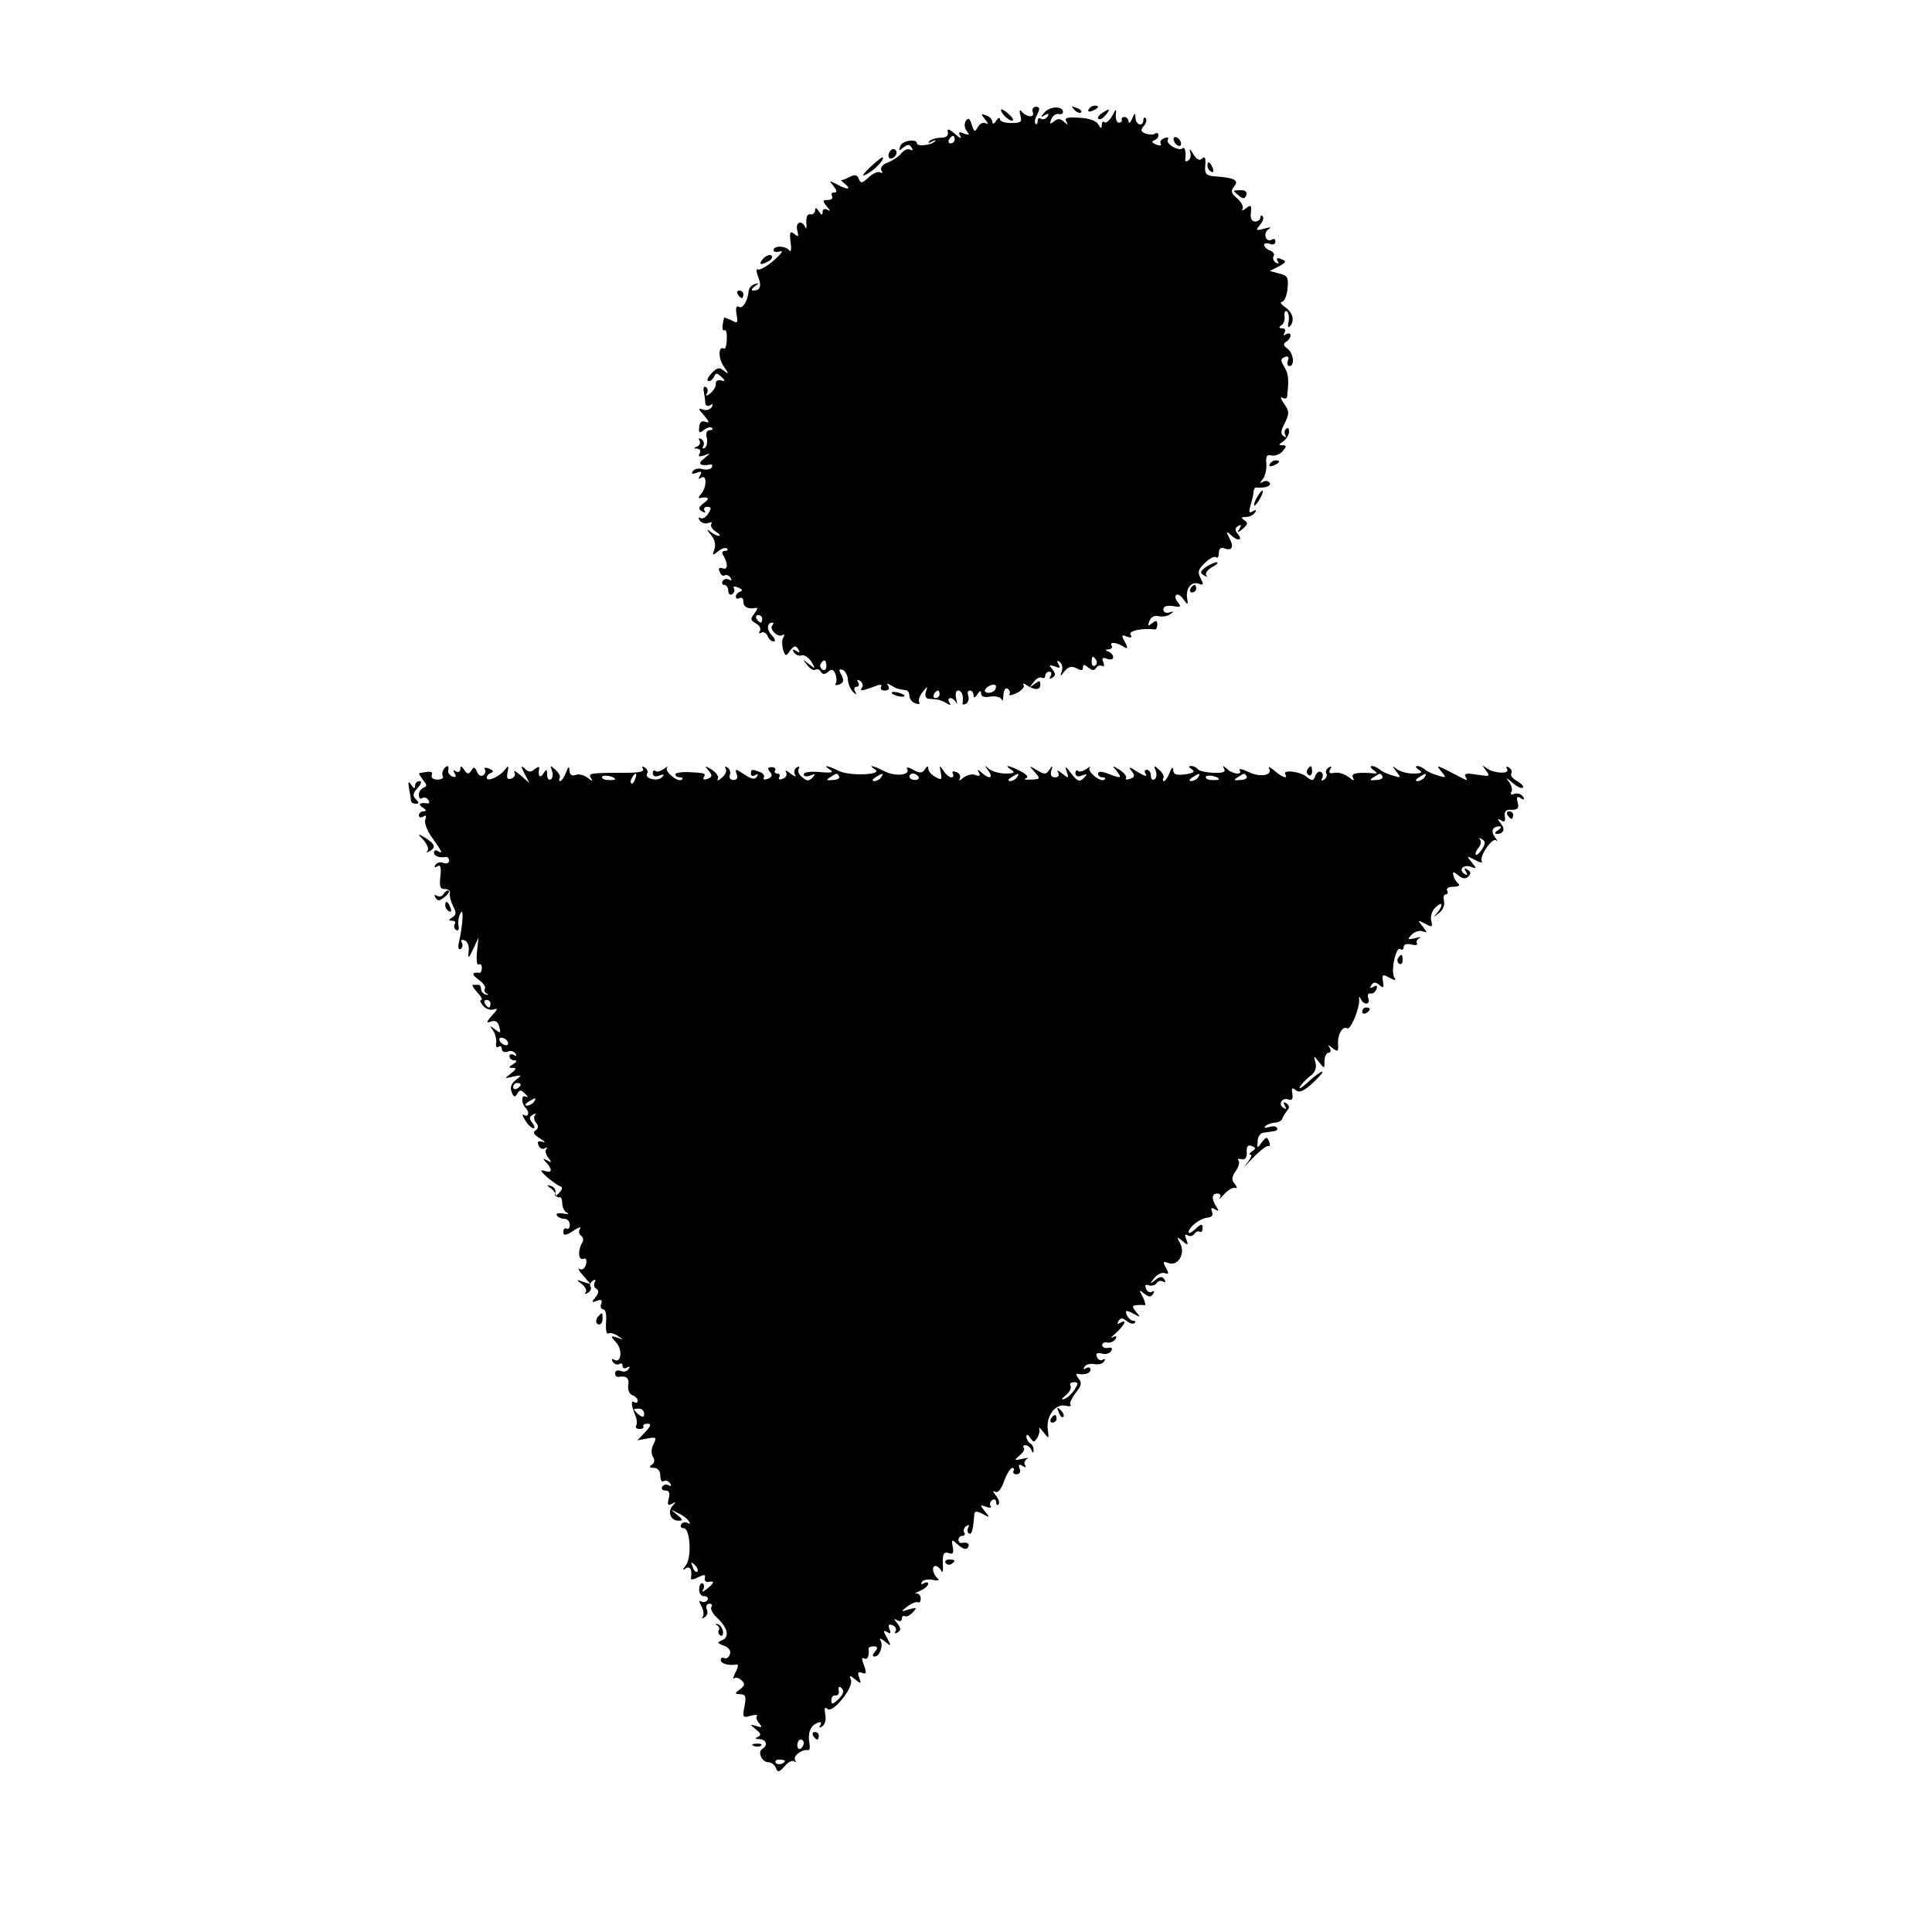
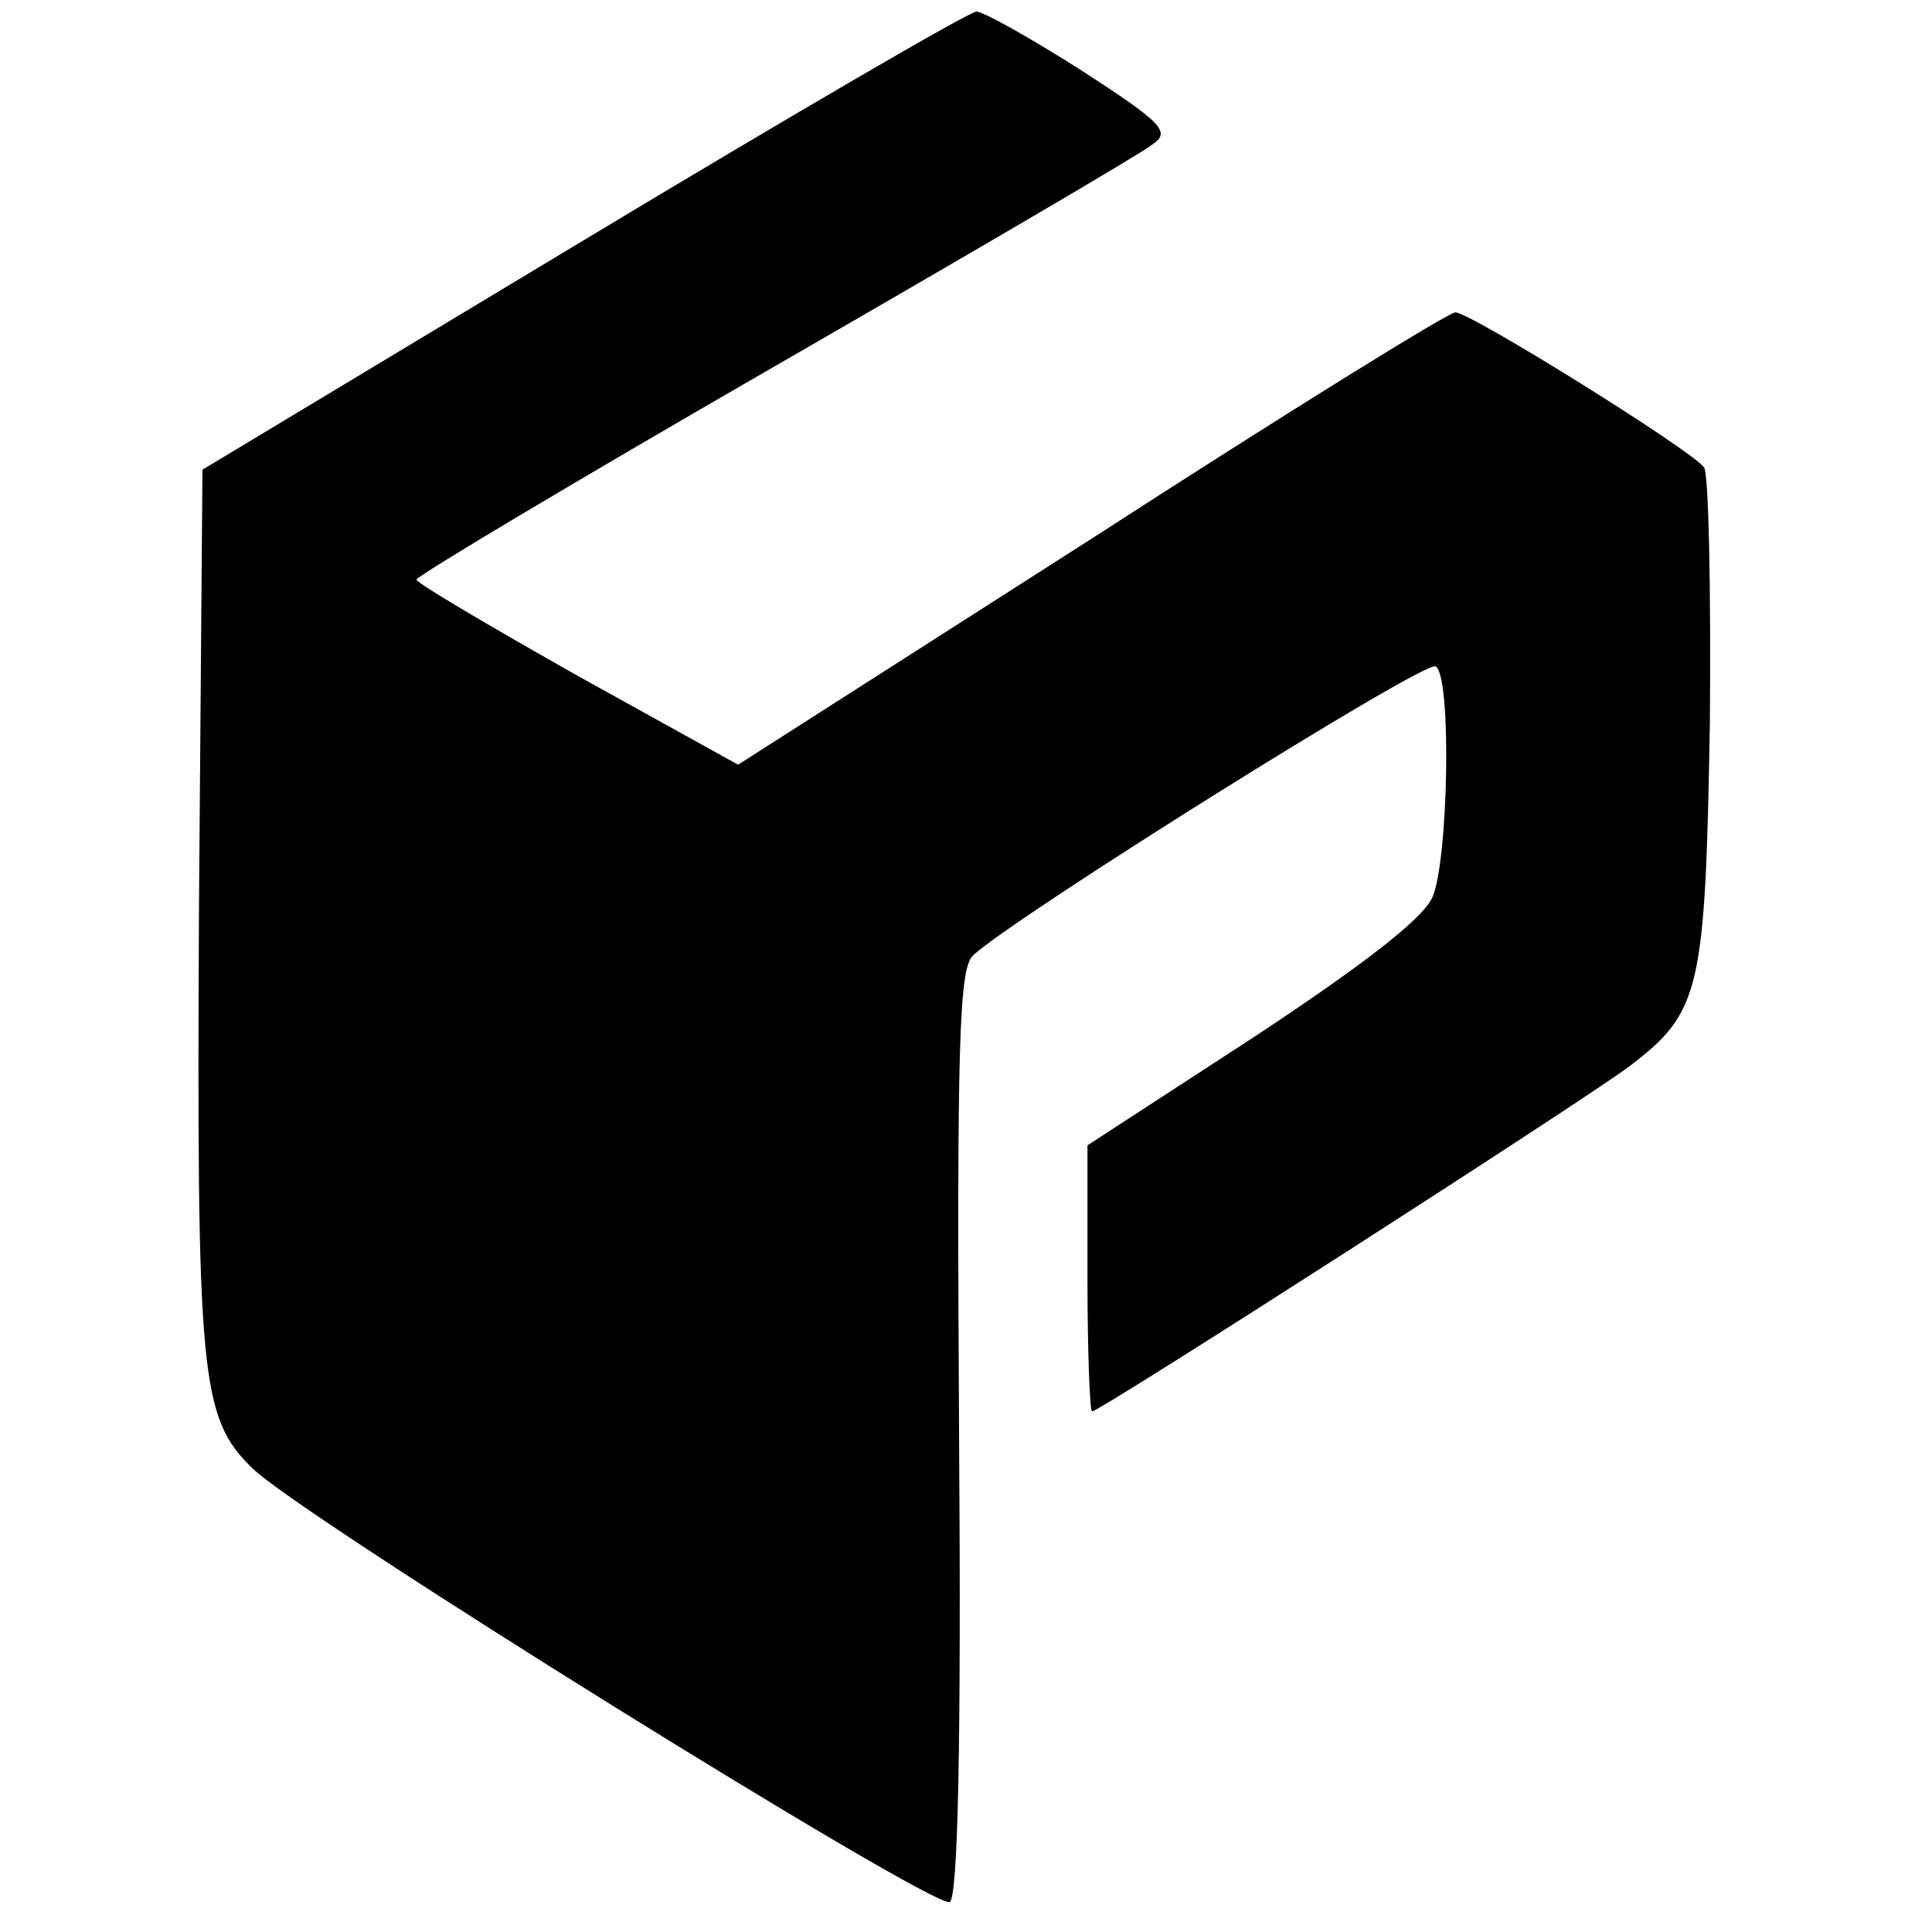
- <svg xmlns="http://www.w3.org/2000/svg" version="1.0" width="512pt" height="512pt" viewBox="0 0 512 512" preserveAspectRatio="xMidYMid meet">
-   <g transform="translate(0,512) scale(0.1,-0.1)" fill="#000000" stroke="none">
-     <path d="M2737 4823 c6 -16 -17 -14 -30 2 -5 6 -6 1 -3 -11 5 -17 2 -20 -24 -20 -16 0 -30 4 -30 10 0 6 -5 4 -10 -4 -5 -8 -10 -10 -10 -4 0 7 -7 15 -16 18 -15 6 -15 4 -3 -11 8 -9 9 -14 2 -10 -7 4 -16 0 -21 -9 -9 -15 -10 -15 -17 6 -5 17 -9 19 -16 9 -4 -8 -3 -19 3 -26 8 -11 7 -12 -7 -7 -14 6 -16 4 -10 -7 5 -8 -2 -5 -14 6 -16 14 -22 15 -19 5 2 -10 -5 -15 -19 -15 -11 0 -25 -4 -30 -9 -5 -6 -2 -6 7 -1 8 5 12 4 7 0 -9 -10 -47 -14 -47 -5 0 13 -39 8 -44 -7 -5 -13 -4 -14 8 -4 11 9 16 9 22 0 4 -7 3 -9 -3 -6 -6 4 -17 0 -24 -9 -7 -9 -24 -20 -37 -25 -14 -5 -20 -14 -16 -21 4 -6 3 -8 -3 -5 -5 4 -19 -2 -31 -13 -17 -16 -21 -17 -26 -4 -4 11 -10 12 -25 5 -10 -6 -20 -9 -22 -8 -2 1 2 -4 10 -10 19 -16 7 -17 -22 -1 -20 10 -21 10 -8 -5 9 -12 10 -17 2 -17 -7 0 -9 -4 -6 -10 3 -5 -1 -10 -11 -10 -14 0 -15 -2 -3 -17 10 -11 10 -14 2 -9 -8 4 -13 2 -13 -6 0 -9 -3 -9 -10 2 -6 10 -10 11 -10 2 0 -6 -6 -11 -12 -10 -8 2 -12 -6 -11 -22 1 -14 0 -19 -3 -12 -9 20 -27 14 -21 -9 4 -16 3 -18 -8 -9 -11 9 -13 5 -10 -22 3 -18 1 -28 -3 -22 -9 13 -42 14 -42 1 0 -5 8 -6 18 -3 9 3 2 -7 -17 -24 -19 -16 -38 -27 -43 -24 -4 3 -4 -6 1 -19 10 -26 6 -37 -13 -37 -6 0 -4 5 4 11 13 9 13 10 0 6 -8 -2 -15 -10 -16 -18 -2 -26 -16 -49 -26 -42 -7 4 -9 -4 -6 -20 4 -23 3 -25 -13 -16 -11 5 -19 8 -20 7 -6 -23 -6 -37 1 -33 4 3 7 -8 6 -24 0 -16 -4 -27 -7 -25 -16 9 -16 -26 -1 -47 14 -20 14 -22 1 -12 -13 11 -19 9 -34 -7 -10 -11 -13 -20 -7 -20 6 0 12 6 15 13 4 9 7 9 18 -1 12 -11 12 -13 -1 -10 -8 2 -14 -2 -13 -9 1 -6 -5 -17 -14 -25 -10 -8 -14 -8 -10 -1 4 6 3 14 -2 17 -5 4 -8 -2 -6 -11 2 -10 4 -24 4 -31 1 -7 6 -10 13 -6 7 5 8 3 4 -5 -5 -7 -15 -10 -24 -6 -12 4 -12 1 4 -16 14 -17 15 -21 4 -17 -11 4 -16 -1 -17 -14 -2 -16 1 -17 13 -7 8 6 17 9 21 5 3 -3 1 -6 -6 -6 -8 0 -11 -8 -8 -20 3 -11 0 -23 -5 -27 -6 -3 -8 -1 -4 5 3 6 1 14 -5 18 -7 4 -9 3 -5 -4 3 -5 0 -13 -6 -15 -10 -4 -10 -6 0 -6 7 -1 10 -6 6 -13 -5 -8 -1 -9 12 -5 18 7 18 7 0 -8 -19 -14 -11 -21 17 -16 5 1 6 -3 3 -8 -3 -5 -15 -7 -25 -4 -10 3 -22 0 -25 -6 -5 -7 -1 -8 10 -4 13 5 15 3 9 -7 -5 -9 -4 -11 3 -6 16 10 15 -26 0 -43 -7 -7 -8 -12 -3 -11 23 5 28 -1 10 -13 -14 -11 -15 -16 -5 -22 8 -5 11 -4 7 2 -3 5 0 10 7 10 11 0 12 -4 3 -18 -6 -10 -15 -15 -21 -12 -5 4 -6 1 -2 -6 5 -7 15 -10 23 -7 8 3 11 2 8 -3 -3 -6 3 -14 12 -20 10 -6 13 -11 8 -11 -6 0 -17 6 -25 13 -8 6 -7 3 3 -9 11 -13 15 -28 10 -40 -6 -17 -5 -17 10 -5 10 8 20 11 24 7 3 -3 1 -6 -6 -6 -7 0 -9 -5 -4 -12 13 -22 12 -40 -2 -34 -9 3 -12 0 -8 -9 3 -8 9 -13 13 -10 5 3 12 0 16 -6 4 -7 3 -9 -4 -5 -6 3 -13 2 -17 -4 -3 -5 -1 -10 4 -10 6 0 11 -7 11 -16 0 -8 5 -12 10 -9 6 4 8 11 5 16 -4 5 2 6 11 2 11 -4 13 -8 6 -11 -7 -2 -12 -8 -12 -13 0 -6 5 -7 10 -4 6 3 10 -1 10 -9 0 -15 12 -21 34 -17 5 1 3 -5 -4 -14 -12 -15 -12 -18 3 -27 10 -5 14 -14 11 -20 -4 -6 -3 -8 3 -5 6 4 13 0 17 -8 3 -8 10 -15 16 -15 6 0 4 7 -4 16 -15 14 -14 34 1 34 4 0 3 -3 0 -7 -10 -9 14 -34 26 -26 6 3 7 1 3 -6 -4 -6 -4 -20 -1 -32 6 -19 8 -19 19 -3 10 13 15 14 21 4 6 -9 4 -11 -5 -5 -9 6 -11 4 -6 -4 5 -7 14 -10 20 -8 7 3 18 -5 26 -16 12 -21 12 -21 -6 -7 -18 14 -18 14 -5 -2 7 -10 17 -16 21 -13 5 3 12 1 15 -5 5 -8 11 -8 20 0 9 8 14 6 19 -6 3 -9 4 -20 1 -25 -4 -5 1 -6 9 -3 12 5 13 11 6 25 -8 14 -7 17 3 14 7 -3 14 -15 14 -27 1 -11 7 -26 14 -32 9 -8 10 -8 5 2 -4 6 -2 12 4 12 6 0 8 5 4 12 -4 7 -3 8 5 4 6 -4 9 -12 6 -17 -8 -12 -3 -11 30 1 17 7 24 7 20 0 -3 -6 1 -10 10 -10 10 0 13 5 9 12 -5 7 -3 8 7 2 14 -9 19 -10 39 -13 6 0 10 -7 10 -15 0 -8 7 -17 16 -20 8 -3 13 -2 10 3 -3 4 1 17 9 27 13 16 14 17 9 2 -4 -11 -1 -19 7 -20 8 0 19 -2 24 -2 6 -1 16 -5 24 -10 10 -6 12 -5 7 2 -4 7 -3 12 3 12 5 0 12 -6 15 -12 3 -7 3 -3 0 10 -3 12 -1 22 5 22 10 0 15 -14 12 -33 -1 -5 3 -5 9 -2 6 4 9 13 6 21 -3 8 -1 14 4 14 6 0 10 -6 10 -12 0 -9 4 -8 10 2 7 10 10 11 10 2 0 -8 9 -11 24 -8 14 2 27 -1 30 -7 2 -7 5 -2 5 11 1 13 5 20 11 17 6 -4 8 -10 5 -15 -3 -4 6 -3 19 3 13 7 22 16 19 21 -4 5 0 6 8 0 22 -14 36 -13 36 2 0 11 -3 11 -16 1 -14 -11 -14 -10 -2 5 7 10 17 15 22 12 5 -3 9 0 9 5 0 6 5 11 11 11 5 0 7 -5 3 -12 -4 -7 -3 -8 5 -4 9 6 9 11 0 22 -10 12 -9 13 6 8 14 -6 16 -4 10 6 -5 8 -4 11 3 6 6 -4 9 -14 6 -24 -5 -16 -5 -16 8 0 10 12 19 13 31 7 12 -7 17 -6 17 2 0 9 3 9 14 0 10 -8 16 -9 21 -1 3 6 11 8 16 5 5 -3 6 1 3 10 -5 11 -2 14 10 9 9 -3 16 -2 16 4 0 6 -6 13 -12 15 -10 4 -10 6 0 6 7 1 11 5 8 10 -7 11 13 9 32 -3 11 -7 12 -4 3 13 -10 18 -9 20 5 14 12 -4 15 -3 10 5 -6 10 29 18 65 14 3 -1 6 6 6 13 0 11 -4 12 -14 3 -11 -8 -12 -7 -7 6 4 11 14 16 24 13 10 -2 24 0 31 5 11 8 11 9 -2 5 -9 -3 -16 1 -16 8 0 8 9 11 25 9 21 -4 23 -2 14 9 -7 8 -9 17 -5 20 3 4 12 -1 19 -11 12 -16 13 -16 10 3 -4 26 11 45 31 38 13 -5 13 -2 5 14 -9 17 -7 24 12 42 12 12 26 18 29 14 4 -3 7 2 7 11 0 12 5 16 14 13 21 -8 27 3 14 27 -9 17 -8 19 3 9 18 -18 34 -16 20 1 -9 11 -9 16 0 22 8 5 9 3 4 -7 -8 -12 -6 -12 9 0 13 11 14 16 4 22 -10 7 -9 9 4 9 9 0 20 5 24 12 5 7 3 8 -6 3 -10 -6 -11 -3 -6 16 4 13 8 29 8 36 1 7 4 12 7 11 23 -2 41 4 36 12 -4 6 -12 7 -18 3 -9 -5 -9 -3 0 8 6 8 10 26 9 40 -2 20 1 25 14 22 9 -2 22 3 29 11 11 13 11 16 0 16 -11 0 -11 2 0 9 8 5 16 17 17 25 1 9 -2 14 -7 10 -5 -3 -6 -10 -3 -16 4 -7 2 -8 -4 -4 -9 5 -8 15 3 35 12 25 12 31 -2 51 -9 13 -11 20 -5 16 7 -4 13 -2 13 3 5 45 4 59 -7 78 -11 18 -11 22 1 27 9 3 12 0 8 -10 -3 -7 -1 -14 4 -14 15 0 11 34 -5 46 -11 8 -12 13 -4 18 7 4 12 12 12 17 0 6 -5 7 -12 3 -7 -4 -8 -3 -4 4 4 7 1 12 -6 12 -9 0 -10 3 -2 8 6 4 10 15 8 25 -1 9 2 15 6 12 5 -3 7 -15 5 -27 -3 -11 -1 -18 2 -14 15 14 10 37 -10 51 -12 8 -16 15 -10 15 6 0 13 15 15 34 3 30 1 36 -22 41 l-25 7 24 12 c20 11 21 14 7 19 -11 5 -15 3 -10 -5 4 -7 3 -8 -5 -4 -6 4 -9 12 -6 17 4 5 -1 12 -9 15 -9 3 -16 10 -16 15 0 4 7 6 15 3 8 -4 15 -1 15 6 0 6 -4 9 -9 5 -16 -9 -25 16 -10 27 10 6 6 7 -11 2 -22 -6 -23 -5 -11 10 8 9 11 19 7 23 -3 3 -6 2 -6 -4 0 -5 -6 -10 -14 -10 -9 0 -13 9 -11 24 2 20 0 21 -13 11 -9 -7 -13 -8 -9 -2 3 6 -3 18 -14 28 -16 13 -18 20 -9 31 14 17 3 23 -42 27 -32 2 -36 5 -34 30 2 19 -1 25 -8 18 -7 -7 -15 -3 -24 12 -7 13 -11 15 -8 6 3 -10 1 -20 -5 -23 -5 -4 -9 -3 -8 2 3 18 -1 36 -7 30 -10 -9 -46 12 -39 23 3 6 -1 7 -9 4 -9 -3 -13 -10 -10 -15 3 -5 -3 -6 -12 -2 -11 4 -13 8 -6 11 7 2 12 8 12 13 0 6 -4 8 -9 5 -5 -4 -16 -3 -25 0 -13 5 -14 9 -5 20 7 8 9 17 5 21 -3 3 -6 1 -6 -5 0 -19 -20 -14 -21 6 0 14 -2 14 -9 -3 -5 -11 -9 -14 -9 -7 -1 6 -5 12 -11 12 -5 0 -9 -3 -7 -7 1 -5 -2 -8 -8 -8 -5 0 -9 9 -8 20 2 18 1 18 -10 -3 -7 -12 -16 -19 -20 -16 -4 4 -7 1 -7 -7 -1 -11 -2 -11 -10 2 -5 9 -25 16 -50 17 -32 2 -40 0 -34 -10 5 -10 4 -10 -6 -1 -10 9 -17 10 -27 1 -11 -8 -12 -7 -7 6 3 9 12 15 19 14 8 -2 13 1 12 7 -3 15 -36 13 -50 -4 -10 -12 -9 -13 2 -6 10 5 12 4 7 -4 -4 -6 -12 -9 -17 -6 -5 4 -9 1 -9 -6 0 -7 -3 -10 -6 -7 -3 4 -1 15 5 25 7 15 7 20 -4 20 -7 0 -11 -7 -8 -14z m-207 -73 c0 -5 -5 -10 -11 -10 -5 0 -7 5 -4 10 3 6 8 10 11 10 2 0 4 -4 4 -10z m-510 -1270 c0 -5 -2 -10 -4 -10 -3 0 -8 5 -11 10 -3 6 -1 10 4 10 6 0 11 -4 11 -10z m885 -109 c3 -5 2 -12 -3 -15 -5 -3 -9 1 -9 9 0 17 3 19 12 6z m-715 -17 c0 -8 -5 -12 -10 -9 -6 4 -8 11 -5 16 9 14 15 11 15 -7z m448 -60 c-4 -11 -28 -14 -28 -4 0 8 22 20 28 14 2 -1 2 -6 0 -10z m-148 -14 c0 -5 -5 -10 -11 -10 -5 0 -7 5 -4 10 3 6 8 10 11 10 2 0 4 -4 4 -10z" />
-     <path d="M2847 4829 c7 -7 15 -10 18 -7 3 3 -2 9 -12 12 -14 6 -15 5 -6 -5z" />
-     <path d="M2885 4830 c-3 -6 1 -7 9 -4 18 7 21 14 7 14 -6 0 -13 -4 -16 -10z" />
-     <path d="M2660 4815 c7 -8 17 -15 22 -15 5 0 3 7 -6 15 -8 8 -18 15 -22 15 -3 0 -1 -7 6 -15z" />
-     <path d="M2920 4820 c-8 -5 -12 -12 -9 -15 4 -3 12 1 19 10 14 17 11 19 -10 5z" />
-     <path d="M3110 4751 c0 -5 5 -13 10 -16 6 -3 10 -2 10 4 0 5 -4 13 -10 16 -5 3 -10 2 -10 -4z" />
-     <path d="M2356 4715 c-3 -8 -1 -15 4 -15 13 0 22 18 11 24 -5 3 -11 -1 -15 -9z" />
-     <path d="M2305 4676 c-20 -20 -23 -25 -9 -18 22 11 50 41 43 45 -2 1 -17 -11 -34 -27z" />
-     <path d="M3200 4681 c0 -6 4 -13 10 -16 6 -3 7 1 4 9 -7 18 -14 21 -14 7z" />
-     <path d="M3270 4614 c0 -1 6 -7 14 -13 10 -9 15 -8 19 2 3 8 -3 13 -14 13 -11 0 -19 -1 -19 -2z" />
-     <path d="M2022 4434 c-14 -16 -5 -18 17 -5 7 5 9 11 5 14 -5 3 -15 -1 -22 -9z" />
-     <path d="M1955 4340 c3 -5 8 -10 11 -10 2 0 4 5 4 10 0 6 -5 10 -11 10 -5 0 -7 -4 -4 -10z" />
-     <path d="M3365 3890 c-3 -6 1 -7 9 -4 18 7 21 14 7 14 -6 0 -13 -4 -16 -10z" />
-     <path d="M3330 3800 c-6 -11 -8 -20 -6 -20 3 0 10 9 16 20 6 11 8 20 6 20 -3 0 -10 -9 -16 -20z" />
-     <path d="M3195 3617 c-15 -12 -16 -15 -4 -22 8 -5 10 -4 6 0 -4 5 3 15 15 22 13 7 18 12 12 13 -5 0 -18 -6 -29 -13z" />
-     <path d="M3155 3560 c-3 -5 -1 -10 4 -10 6 0 11 5 11 10 0 6 -2 10 -4 10 -3 0 -8 -4 -11 -10z" />
-     <path d="M2364 3282 c4 -3 14 -7 22 -8 9 -1 13 0 10 4 -4 3 -14 7 -22 8 -9 1 -13 0 -10 -4z" />
-     <path d="M1175 3080 c-3 -5 -4 -14 -1 -18 2 -4 -4 -8 -15 -8 -11 0 -17 5 -15 12 4 10 -2 11 -33 5 -2 -1 3 -8 10 -18 11 -13 11 -17 2 -20 -7 -3 -13 -11 -13 -19 0 -9 4 -13 9 -9 5 3 13 1 16 -5 4 -6 3 -10 -2 -9 -20 3 -27 -2 -13 -11 10 -6 11 -10 3 -10 -7 0 -13 -5 -13 -11 0 -5 5 -7 12 -3 7 5 9 2 5 -8 -3 -9 5 -30 19 -49 26 -36 29 -44 14 -34 -5 3 -10 1 -10 -4 0 -10 14 -15 33 -12 4 0 7 -4 7 -10 0 -6 -7 -9 -15 -6 -8 4 -17 1 -21 -5 -4 -7 -3 -8 5 -4 8 6 11 -2 8 -27 -3 -27 0 -34 12 -33 9 0 15 -5 13 -12 -1 -7 3 -22 9 -34 9 -16 8 -22 -2 -29 -11 -7 -11 -9 -1 -9 7 0 11 -4 7 -9 -3 -5 -1 -12 4 -16 6 -3 8 3 6 13 -2 10 1 25 6 33 8 14 6 -31 -5 -79 -3 -13 -1 -20 5 -17 5 4 6 11 3 17 -4 6 -1 9 7 6 8 -3 13 -15 11 -29 -2 -21 -1 -21 12 6 l14 30 -4 -38 c-2 -21 0 -36 4 -33 5 3 9 -1 9 -9 0 -8 -3 -14 -6 -13 -21 2 -22 -4 -3 -18 12 -8 20 -19 17 -24 -3 -4 0 -11 5 -13 6 -3 5 -4 -2 -3 -7 2 -13 8 -13 14 0 7 -3 12 -7 12 -5 0 -11 0 -15 0 -3 0 2 -9 12 -20 10 -11 15 -20 10 -20 -4 0 -2 -7 5 -15 7 -9 20 -13 29 -10 11 4 10 0 -5 -16 -16 -18 -16 -21 -2 -16 11 4 18 -1 21 -14 5 -18 3 -18 -11 -7 -15 11 -15 11 -6 -2 6 -8 10 -23 9 -33 -2 -9 1 -15 6 -11 5 3 9 0 9 -6 0 -7 7 -10 15 -7 8 4 17 1 21 -5 4 -7 3 -8 -4 -4 -7 4 -12 2 -12 -3 0 -6 6 -11 13 -11 8 0 7 -4 -3 -10 -13 -8 -13 -10 -1 -10 11 0 9 -4 -5 -15 -18 -13 -18 -14 6 -8 23 5 24 4 7 -9 -12 -9 -16 -20 -11 -32 5 -14 9 -15 15 -4 7 11 10 10 21 -1 8 -8 8 -11 1 -7 -12 6 -12 -18 0 -30 11 -11 8 -26 -4 -19 -6 4 -5 -2 3 -14 7 -12 17 -21 22 -21 4 0 3 6 -3 14 -9 11 -9 16 1 22 7 4 10 4 6 -1 -4 -4 -3 -14 3 -21 7 -8 6 -14 -2 -20 -8 -5 -4 -11 12 -21 13 -8 16 -12 7 -9 -12 3 -15 1 -11 -9 3 -8 10 -12 17 -8 6 3 8 3 4 -2 -4 -4 -2 -15 5 -23 10 -13 9 -14 -3 -7 -12 6 -13 5 -2 -6 17 -19 15 -29 -5 -22 -13 4 -11 0 5 -15 13 -11 29 -23 35 -25 9 -3 8 -8 -1 -18 -11 -12 -13 -12 -10 0 2 7 -4 16 -12 18 -12 4 -12 3 -2 -5 8 -5 14 -13 15 -18 1 -5 5 -8 9 -7 5 2 8 -6 8 -16 0 -11 6 -22 13 -25 6 -4 2 -4 -11 -2 -12 2 -20 0 -16 -5 3 -5 12 -9 20 -9 8 0 14 -7 14 -16 0 -8 -4 -13 -8 -10 -5 3 -9 -1 -9 -9 0 -10 6 -10 26 3 14 10 22 12 18 5 -4 -6 -3 -14 3 -18 6 -4 7 -12 3 -18 -12 -20 -11 -48 3 -43 7 3 10 -2 7 -15 -3 -10 -10 -16 -17 -12 -6 3 -2 -4 9 -17 l20 -23 -20 6 c-18 7 -19 6 -3 -6 10 -8 14 -18 10 -22 -4 -5 -1 -5 6 -1 7 4 10 11 7 16 -3 5 0 12 6 16 7 4 9 3 5 -4 -3 -6 -2 -14 4 -17 8 -5 7 -12 -2 -23 -11 -13 -10 -15 4 -9 12 4 15 2 11 -9 -3 -7 0 -14 6 -14 6 0 9 -15 7 -34 -1 -19 1 -33 6 -30 4 3 16 0 25 -6 16 -11 16 -11 -1 -5 -19 6 -19 5 -3 -13 18 -20 13 -57 -6 -45 -6 3 -7 1 -3 -6 4 -6 12 -9 17 -6 5 4 9 1 9 -5 0 -6 5 -8 12 -4 7 4 8 3 4 -4 -4 -6 -13 -9 -21 -5 -8 3 -15 0 -15 -6 0 -6 3 -10 8 -10 22 4 30 -3 27 -21 -2 -12 2 -23 10 -27 8 -3 15 -9 15 -15 0 -5 -4 -7 -9 -4 -10 7 -8 -9 3 -36 4 -9 5 -21 2 -26 -3 -5 1 -9 9 -9 8 0 12 3 10 7 -2 4 3 7 11 7 11 0 9 -6 -6 -22 l-21 -22 27 5 c23 4 25 3 16 -15 -6 -11 -7 -25 -2 -33 6 -9 5 -17 -3 -22 -8 -5 -6 -8 6 -8 10 0 17 -8 17 -21 0 -11 4 -18 9 -14 5 3 13 0 17 -6 4 -7 3 -9 -4 -5 -6 3 -13 2 -17 -4 -3 -5 0 -10 8 -10 11 0 13 -7 9 -22 -4 -16 -2 -19 9 -13 11 6 11 5 2 -5 -15 -16 -6 -40 15 -40 13 0 12 3 -4 16 -18 15 -18 15 3 4 12 -5 25 -15 29 -22 4 -6 3 -8 -4 -4 -6 3 -13 2 -17 -4 -3 -5 0 -10 7 -10 17 0 22 -78 5 -99 -9 -12 -9 -13 1 -7 11 7 17 -5 13 -27 -1 -4 8 -3 19 3 16 8 20 8 18 -2 -2 -7 3 -12 10 -10 17 3 15 -3 -5 -19 -10 -8 -14 -9 -10 -2 4 6 4 14 -1 17 -4 2 -9 -4 -9 -15 -1 -11 5 -19 13 -19 8 0 12 -5 9 -10 -4 -6 -11 -7 -17 -4 -6 4 -6 0 1 -13 6 -11 7 -24 3 -28 -4 -5 -2 -5 5 -1 7 4 10 13 6 21 -3 8 0 15 7 15 6 0 9 -4 5 -9 -3 -6 5 -19 17 -30 27 -26 32 -50 11 -58 -13 -5 -12 -8 5 -14 14 -5 20 -14 16 -24 -3 -8 -10 -12 -15 -9 -5 3 -9 0 -9 -5 0 -10 21 -16 43 -12 4 1 3 -9 -4 -21 -6 -13 -8 -20 -4 -16 4 4 13 2 20 -5 10 -9 9 -14 -4 -24 -15 -11 -14 -12 1 -13 14 0 16 -6 11 -32 -6 -29 -4 -31 16 -25 13 3 20 3 17 0 -3 -4 -1 -12 6 -20 9 -11 7 -12 -8 -7 -18 5 -18 5 -1 -9 14 -11 15 -16 5 -20 -8 -4 -7 -6 5 -6 18 -1 23 -16 7 -26 -13 -8 -1 -35 16 -35 8 0 17 -7 20 -15 5 -13 9 -12 24 5 9 11 21 16 25 12 5 -4 5 -2 2 4 -6 11 19 29 35 26 4 -1 5 8 3 19 -5 26 3 46 21 53 10 4 12 2 8 -6 -5 -7 -3 -8 5 -3 7 4 11 18 8 32 -3 17 -1 21 6 14 13 -13 70 57 62 77 -5 13 -3 13 12 1 15 -12 16 -12 10 5 -5 13 -3 17 7 13 12 -5 13 -1 6 19 -7 17 -7 23 0 19 9 -5 14 6 12 26 -1 3 6 6 13 6 11 0 12 -4 4 -14 -7 -8 -8 -13 -1 -13 13 0 24 29 15 43 -4 7 2 5 12 -3 17 -14 18 -14 6 9 -11 19 -11 22 0 16 9 -6 11 -3 6 8 -4 11 -2 14 8 10 8 -3 12 -10 8 -16 -3 -6 -1 -7 6 -3 9 6 9 11 -1 24 -10 12 -10 14 0 8 7 -4 12 -2 12 4 0 6 3 9 8 7 4 -3 13 2 21 10 12 13 11 14 -10 8 -23 -7 -23 -7 -4 8 11 8 23 13 27 11 5 -3 8 2 8 10 0 8 -6 14 -12 13 -7 -2 -3 1 10 7 12 5 22 14 22 19 0 4 -5 5 -12 1 -6 -4 -8 -3 -5 4 4 5 17 8 30 5 12 -3 18 -1 12 4 -13 11 -17 33 -6 33 5 0 12 -6 15 -12 3 -7 5 -4 5 7 -2 37 1 44 16 39 10 -4 13 0 10 16 -4 21 -3 22 14 6 13 -11 21 -14 26 -7 6 10 -1 15 -17 12 -5 0 -8 3 -8 9 0 5 5 10 11 10 5 0 8 4 4 9 -3 5 0 13 6 17 7 4 9 3 5 -4 -3 -6 -3 -13 2 -16 7 -4 11 9 14 51 1 9 7 9 22 1 20 -11 20 -10 6 7 -14 17 -13 18 3 12 10 -4 16 -3 12 2 -3 5 -1 12 5 16 5 3 10 1 10 -6 0 -7 3 -9 6 -6 4 4 1 14 -7 24 -8 9 -9 14 -2 10 7 -5 16 5 24 28 7 19 17 35 22 35 4 0 6 -4 3 -8 -3 -5 1 -9 8 -9 8 0 12 7 8 15 -4 11 -1 13 8 7 8 -5 11 -4 6 3 -3 5 0 13 6 16 7 3 2 3 -12 0 -23 -5 -23 -4 -8 9 10 8 15 17 11 20 -3 4 -1 7 5 7 5 0 13 -6 15 -12 4 -10 6 -10 6 -1 1 6 -3 15 -9 18 -5 3 -10 12 -10 18 0 7 4 6 10 -3 9 -13 11 -13 19 0 5 8 7 19 5 25 -3 5 2 1 11 -10 15 -19 15 -19 12 5 -6 35 19 70 45 65 11 -3 18 -2 15 2 -4 3 3 17 13 31 16 19 18 28 8 39 -6 8 -7 13 -2 12 19 -3 34 1 34 12 0 5 -5 7 -12 3 -6 -4 -8 -3 -4 4 3 6 15 9 26 7 11 -2 23 1 26 7 4 6 3 8 -3 5 -6 -4 -13 -1 -16 7 -4 9 0 12 13 9 10 -3 21 0 25 7 4 7 1 10 -8 8 -9 -2 -16 2 -16 7 0 6 6 9 14 7 7 -1 17 3 21 9 5 8 2 10 -7 5 -8 -4 -4 1 9 12 23 21 30 38 10 26 -7 -4 -8 -3 -4 5 6 9 11 9 22 0 8 -6 17 -9 21 -5 3 3 2 6 -4 6 -6 0 -13 7 -17 15 -5 13 -2 14 17 4 20 -11 21 -11 8 4 -11 14 -11 17 0 18 8 1 18 1 22 0 4 -1 2 9 -4 21 -11 20 -11 22 3 10 13 -10 18 -10 24 -1 4 7 3 9 -3 6 -6 -4 -13 0 -16 8 -4 9 -1 12 7 9 8 -3 17 0 21 5 3 6 11 8 17 5 7 -4 8 -2 4 5 -6 9 -12 9 -24 -1 -15 -12 -16 -11 -3 5 8 10 20 16 28 13 11 -4 11 -1 3 14 -9 16 -8 18 6 13 25 -10 46 24 32 51 -10 19 -10 20 6 7 14 -12 16 -12 10 4 -5 12 -4 16 4 11 6 -3 13 -2 17 4 4 6 10 8 14 6 4 -3 8 1 8 9 0 13 -4 12 -19 -2 -10 -9 -18 -13 -18 -9 0 14 30 37 49 39 12 1 17 6 13 16 -4 10 -1 12 8 6 10 -6 11 -4 4 6 -14 22 -13 36 2 36 8 0 11 -5 6 -12 -4 -6 1 -2 12 10 10 11 23 19 29 17 6 -2 6 2 -1 11 -9 10 -8 18 3 34 8 11 11 24 7 28 -4 3 0 5 8 3 10 -2 15 4 14 19 -1 15 3 20 13 16 12 -5 12 -7 1 -14 -7 -5 -9 -9 -4 -9 5 0 1 -10 -10 -23 -10 -13 -4 -7 14 12 19 20 38 35 43 34 4 -2 6 4 2 12 -5 13 -7 13 -19 -2 -12 -17 -13 -17 -11 3 0 11 7 21 14 22 7 1 20 3 28 4 8 1 12 5 9 9 -2 5 -12 5 -22 2 -9 -3 -14 -2 -9 2 4 5 15 9 25 10 9 0 19 5 20 10 2 6 8 15 13 22 7 7 6 14 -2 19 -8 5 -9 3 -4 -6 5 -9 4 -11 -4 -6 -15 10 -3 29 14 22 9 -3 12 2 10 15 -3 16 -1 18 9 10 9 -8 21 -3 45 19 18 17 29 30 25 30 -4 0 -21 -12 -37 -27 -17 -16 -26 -21 -22 -13 5 8 17 21 28 29 12 9 17 21 13 35 -5 20 -5 20 9 2 15 -19 15 -19 15 2 0 12 5 22 11 22 5 0 7 6 3 13 -6 9 -5 9 8 -1 13 -10 15 -9 14 10 -2 26 12 50 24 43 9 -6 33 52 32 75 -1 10 0 11 4 3 8 -18 27 -16 20 2 -3 8 0 14 6 12 6 -1 13 4 16 12 3 9 0 11 -8 6 -9 -5 -11 -4 -6 4 6 9 11 9 21 1 11 -10 13 -8 10 9 -3 19 -1 20 17 10 15 -8 19 -8 13 1 -10 16 4 82 16 75 5 -4 9 -1 9 6 0 6 8 9 20 6 11 -3 18 -1 15 3 -3 5 1 11 7 14 7 3 2 3 -11 0 -21 -5 -22 -4 -10 9 8 8 21 12 29 9 13 -5 13 -4 0 13 -14 17 -14 18 7 7 18 -10 20 -9 16 8 -3 11 2 27 11 35 19 19 22 6 4 -15 -11 -12 -10 -12 5 0 11 8 16 21 14 32 -3 10 -1 18 5 18 5 0 6 5 3 10 -3 6 4 10 17 10 13 0 19 4 13 8 -5 4 -11 13 -13 21 -3 12 -1 12 13 1 11 -9 19 -10 26 -3 8 8 7 13 -2 18 -8 6 -10 4 -4 -5 5 -9 4 -11 -4 -6 -17 11 -3 26 17 19 15 -6 16 -5 2 12 -14 17 -14 18 9 6 13 -7 21 -9 18 -4 -8 13 28 65 38 56 5 -5 4 -1 -3 8 -12 16 -7 29 12 29 6 0 4 -5 -4 -10 -8 -5 -10 -10 -4 -10 19 0 24 13 11 28 -10 13 -9 14 1 8 9 -6 12 -3 10 10 -2 14 3 19 18 18 16 0 20 4 16 19 -4 15 -2 18 8 12 9 -6 11 -4 6 4 -5 7 -15 10 -23 7 -8 -3 -11 -1 -8 5 4 5 1 18 -6 27 -10 13 -8 12 9 -2 12 -11 25 -17 28 -13 3 3 -4 10 -15 17 -12 6 -19 15 -16 20 3 5 0 12 -6 16 -7 4 -9 3 -5 -4 8 -14 -34 -12 -54 2 -13 10 -13 9 -2 -6 12 -16 10 -16 -24 -11 -28 5 -35 3 -30 -6 7 -10 3 -10 -15 0 -66 34 -65 34 -49 14 14 -17 13 -17 -10 -10 -14 4 -29 11 -34 16 -6 5 -15 9 -20 9 -6 0 -4 -5 4 -10 11 -7 8 -10 -16 -10 -16 0 -36 6 -44 13 -11 9 -11 8 0 -7 14 -18 13 -18 -10 -11 -14 4 -29 11 -34 16 -6 5 -15 9 -20 9 -6 0 -4 -5 4 -11 12 -8 12 -10 -5 -8 -42 3 -56 -1 -49 -13 5 -8 0 -7 -11 2 -10 8 -27 14 -38 12 -13 -3 -17 0 -12 9 5 8 4 10 -4 5 -6 -4 -9 -11 -6 -16 3 -5 0 -12 -6 -16 -7 -4 -9 -3 -5 4 3 6 2 13 -3 16 -5 3 -12 -1 -15 -10 -5 -14 -9 -14 -23 -3 -17 15 -65 20 -57 7 9 -14 -9 -8 -29 10 -11 9 -17 12 -14 6 11 -19 -23 -25 -54 -10 -16 8 -27 10 -24 5 9 -14 -19 -11 -34 4 -11 9 -12 9 -7 0 5 -9 -3 -12 -29 -11 -20 1 -38 5 -41 10 -3 4 -11 8 -17 8 -8 0 -8 -3 2 -9 9 -6 4 -10 -18 -13 -23 -3 -31 -1 -32 11 0 10 -4 8 -9 -6 -5 -13 -12 -23 -15 -23 -4 0 -4 3 -2 8 3 4 -2 14 -11 22 -14 13 -15 12 -9 -3 3 -9 2 -19 -3 -22 -6 -4 -10 1 -10 9 0 9 -5 16 -11 16 -6 0 -7 -6 -2 -12 4 -7 -6 -4 -22 6 -21 14 -26 15 -17 4 10 -13 10 -17 -3 -22 -9 -3 -14 -2 -11 2 3 4 -5 14 -17 22 -20 12 -21 12 -8 -3 16 -20 12 -21 -23 -7 -17 6 -26 6 -26 0 0 -6 5 -10 12 -10 6 0 9 -3 5 -6 -9 -9 -48 22 -39 32 4 4 0 3 -9 -4 -9 -6 -19 -9 -22 -5 -4 3 -7 1 -7 -6 0 -8 7 -11 18 -6 14 5 15 4 4 -7 -11 -11 -17 -9 -33 12 -15 20 -18 21 -12 5 6 -18 5 -19 -12 -5 -11 9 -16 10 -11 3 4 -8 1 -13 -8 -13 -10 0 -13 6 -10 18 5 14 4 15 -5 2 -9 -13 -13 -13 -33 -1 -22 13 -22 13 -6 -5 16 -18 15 -19 -10 -20 -15 -1 -21 1 -14 3 9 3 4 10 -13 19 -31 16 -48 19 -25 4 11 -7 8 -10 -15 -10 -17 0 -37 6 -45 13 -12 10 -12 9 -1 -5 15 -21 2 -24 -18 -5 -11 9 -12 9 -7 0 5 -9 2 -11 -9 -7 -8 4 -23 0 -32 -7 -9 -8 -14 -9 -10 -3 4 7 0 15 -9 18 -8 3 -12 2 -9 -4 3 -6 2 -10 -4 -10 -5 0 -15 8 -21 18 -10 15 -11 14 -7 -5 4 -20 2 -21 -14 -12 -10 5 -19 15 -19 22 0 8 -3 8 -9 -2 -7 -10 -13 -11 -31 -1 -12 7 -20 8 -16 2 10 -16 -31 -21 -60 -6 -29 15 -47 19 -25 5 23 -15 -69 -18 -96 -4 -30 15 -45 17 -23 3 11 -7 3 -9 -27 -6 -25 2 -43 0 -43 -6 0 -6 8 -7 18 -3 13 5 14 4 5 -6 -10 -10 -15 -9 -27 1 -9 7 -13 17 -9 23 3 6 1 7 -6 3 -6 -4 -8 -13 -4 -19 4 -7 -2 -5 -12 3 -10 8 -16 10 -12 4 4 -7 0 -15 -9 -18 -8 -3 -12 -2 -9 4 3 6 1 10 -5 10 -6 0 -9 4 -6 8 3 5 -1 9 -9 9 -10 0 -12 -4 -5 -12 8 -9 6 -14 -5 -19 -9 -3 -14 -2 -11 3 3 5 -1 12 -10 15 -21 8 -24 8 -24 -5 0 -5 5 -7 12 -3 7 4 8 3 4 -4 -5 -9 -15 -7 -34 6 -22 15 -25 15 -20 1 4 -10 1 -16 -8 -16 -8 0 -13 6 -10 13 3 8 0 16 -6 20 -6 4 -8 3 -5 -3 4 -6 -1 -17 -10 -24 -9 -8 -14 -9 -11 -4 4 6 -3 17 -15 25 -20 12 -21 11 -9 -2 10 -13 10 -17 -3 -22 -9 -3 -13 -2 -10 4 7 11 3 12 -45 14 -16 0 -30 -2 -30 -6 0 -5 5 -8 12 -8 6 0 9 -3 5 -6 -9 -9 -48 22 -39 32 4 4 0 3 -9 -4 -9 -6 -19 -9 -22 -5 -4 3 -7 1 -7 -6 0 -8 7 -11 18 -6 12 4 14 3 6 -5 -12 -12 -47 -3 -39 10 3 5 0 12 -6 16 -7 4 -9 3 -5 -4 4 -7 -12 -10 -46 -10 -95 0 -100 -1 -92 -14 6 -9 3 -9 -9 1 -9 7 -24 11 -32 7 -10 -3 -15 1 -16 12 0 13 -3 11 -9 -5 -5 -13 -12 -23 -15 -23 -4 0 -4 3 -2 8 3 4 -2 14 -11 22 -14 13 -15 12 -9 -3 3 -9 2 -19 -3 -22 -6 -4 -10 2 -10 12 0 15 -2 16 -10 3 -9 -14 -15 -7 -11 14 1 5 -4 4 -12 -2 -10 -9 -17 -9 -26 1 -11 10 -11 7 -1 -13 l13 -25 -23 20 c-13 11 -20 15 -17 9 4 -7 0 -14 -7 -17 -11 -4 -14 0 -11 16 4 19 3 20 -8 6 -14 -18 -47 -32 -47 -20 0 5 5 11 12 13 7 3 5 7 -6 11 -9 4 -15 3 -11 -2 3 -5 1 -12 -5 -16 -6 -3 -13 1 -16 10 -6 13 -8 14 -15 3 -7 -11 -11 -10 -19 2 -7 11 -10 11 -10 2 0 -7 -5 -10 -12 -6 -7 5 -8 3 -3 -6 5 -8 3 -11 -6 -8 -8 3 -13 11 -11 17 3 14 -5 14 -13 1z m455 -25 c0 -2 -9 -3 -19 -2 -11 0 -18 5 -15 9 4 6 34 0 34 -7z m53 0 c-3 -9 -8 -14 -10 -11 -3 3 -2 9 2 15 9 16 15 13 8 -4z m541 7 c2 -4 -5 -9 -17 -9 -17 -2 -19 0 -7 7 18 12 18 12 24 2z m111 -2 c-3 -5 -12 -10 -18 -10 -7 0 -6 4 3 10 19 12 23 12 15 0z m99 2 c3 -5 -1 -9 -9 -9 -8 0 -15 4 -15 9 0 4 4 8 9 8 6 0 12 -4 15 -8z m261 -2 c-3 -5 -12 -10 -18 -10 -7 0 -6 4 3 10 19 12 23 12 15 0z m480 0 c-3 -5 -12 -10 -18 -10 -7 0 -6 4 3 10 19 12 23 12 15 0z m55 -5 c0 -2 -9 -3 -19 -2 -11 0 -18 5 -15 9 4 6 34 0 34 -7z m74 7 c2 -4 -5 -9 -17 -9 -17 -2 -19 0 -7 7 18 12 18 12 24 2z m360 0 c2 -4 -5 -9 -17 -9 -17 -2 -19 0 -7 7 18 12 18 12 24 2z m111 -2 c-3 -5 -12 -10 -18 -10 -7 0 -6 4 3 10 19 12 23 12 15 0z m153 -190 c-7 -11 -14 -17 -17 -15 -2 3 1 11 7 18 7 8 8 18 4 22 -4 5 -1 5 5 1 10 -5 10 -11 1 -26z m-2628 -410 c0 -5 -2 -10 -4 -10 -3 0 -8 5 -11 10 -3 6 -1 10 4 10 6 0 11 -4 11 -10z m45 -100 c3 -5 2 -10 -4 -10 -5 0 -13 5 -16 10 -3 6 -2 10 4 10 5 0 13 -4 16 -10z m35 -114 c0 -3 -4 -8 -10 -11 -5 -3 -10 -1 -10 4 0 6 5 11 10 11 6 0 10 -2 10 -4z m35 -46 c-3 -5 -12 -10 -18 -10 -7 0 -6 4 3 10 19 12 23 12 15 0z m1432 -764 c-8 -11 -20 -22 -28 -24 -8 -2 -5 2 5 10 10 8 16 19 13 25 -3 5 0 10 9 10 12 0 12 -3 1 -21z m-1140 -63 c0 -9 -4 -10 -14 -2 -7 6 -13 12 -13 14 0 1 6 2 13 2 8 0 14 -6 14 -14z m141 -418 c-3 -3 -9 2 -12 12 -6 14 -5 15 5 6 7 -7 10 -15 7 -18z m386 -314 c3 -4 -3 -16 -13 -25 -14 -13 -18 -14 -18 -2 0 8 5 14 11 13 6 -1 10 4 9 11 -3 14 3 16 11 3z m-104 -140 c0 -6 -4 -12 -8 -15 -5 -3 -9 1 -9 9 0 8 4 15 9 15 4 0 8 -4 8 -9z m-50 -47 c0 -8 -19 -13 -24 -6 -3 5 1 9 9 9 8 0 15 -2 15 -3z" />
-     <path d="M3465 3081 c-3 -5 -2 -12 3 -15 5 -3 9 1 9 9 0 17 -3 19 -12 6z" />
-     <path d="M1084 3030 c3 -14 5 -28 5 -32 1 -5 6 -8 13 -8 9 0 9 3 0 12 -9 9 -8 16 5 30 10 11 11 18 5 18 -7 0 -12 -6 -12 -12 0 -9 -4 -8 -10 2 -8 11 -9 9 -6 -10z" />
-     <path d="M3995 2960 c3 -5 8 -10 11 -10 2 0 4 5 4 10 0 6 -5 10 -11 10 -5 0 -7 -4 -4 -10z" />
-     <path d="M1123 2893 c9 -11 14 -23 10 -28 -5 -4 -2 -5 5 -1 18 10 15 19 -10 35 -22 13 -23 13 -5 -6z" />
-     <path d="M1175 2750 c-4 -6 -11 -7 -17 -4 -7 4 -8 2 -4 -5 6 -9 11 -9 22 0 14 11 18 19 10 19 -3 0 -8 -5 -11 -10z" />
-     <path d="M1180 2721 c0 -6 4 -13 10 -16 6 -3 7 1 4 9 -7 18 -14 21 -14 7z" />
-     <path d="M3705 2581 c-3 -5 -2 -12 3 -15 5 -3 9 1 9 9 0 17 -3 19 -12 6z" />
-     <path d="M3610 2439 c0 -5 5 -7 10 -4 6 3 10 8 10 11 0 2 -4 4 -10 4 -5 0 -10 -5 -10 -11z" />
-     <path d="M1587 1633 c-10 -9 -9 -23 1 -23 5 0 9 7 9 15 0 17 -1 18 -10 8z" />
-     <path d="M2806 1377 c3 -10 9 -15 12 -12 3 3 0 11 -7 18 -10 9 -11 8 -5 -6z" />
-     <path d="M2785 1360 c-3 -5 -1 -10 4 -10 6 0 11 5 11 10 0 6 -2 10 -4 10 -3 0 -8 -4 -11 -10z" />
-     <path d="M2506 978 c3 -5 10 -6 15 -3 13 9 11 12 -6 12 -8 0 -12 -4 -9 -9z" />
-     <path d="M1900 813 c5 -2 8 -9 5 -13 -3 -5 -1 -11 4 -14 5 -4 8 2 7 11 -2 9 -8 18 -15 19 -6 1 -7 0 -1 -3z" />
-     <path d="M2155 520 c3 -5 8 -10 11 -10 2 0 4 5 4 10 0 6 -5 10 -11 10 -5 0 -7 -4 -4 -10z" />
-     <path d="M1998 493 c7 -3 16 -2 19 1 4 3 -2 6 -13 5 -11 0 -14 -3 -6 -6z" />
+ <svg xmlns="http://www.w3.org/2000/svg" version="1.0" width="167pt" height="167pt" viewBox="0 0 167 167" preserveAspectRatio="xMidYMid meet">
+   <g transform="translate(0,167) scale(0.1,-0.1)" fill="#000000" stroke="none">
+     <path d="M504 1462 l-329 -198 -3 -378 c-2 -406 1 -441 46 -485 41 -41 591 -383 603 -375 7 4 10 136 8 405 -2 336 0 402 12 413 32 31 391 256 400 250 14 -8 11 -169 -3 -200 -9 -19 -61 -59 -155 -121 l-143 -93 0 -115 c0 -63 2 -115 4 -115 7 0 427 270 464 298 62 47 66 65 70 297 1 116 -1 215 -5 221 -11 15 -202 134 -215 134 -6 0 -148 -88 -315 -196 l-305 -195 -139 77 c-76 43 -139 80 -139 83 0 3 139 86 309 184 170 98 317 184 327 192 16 11 10 18 -61 64 -44 28 -85 51 -91 51 -6 0 -159 -89 -340 -198z" />
  </g>
</svg>
